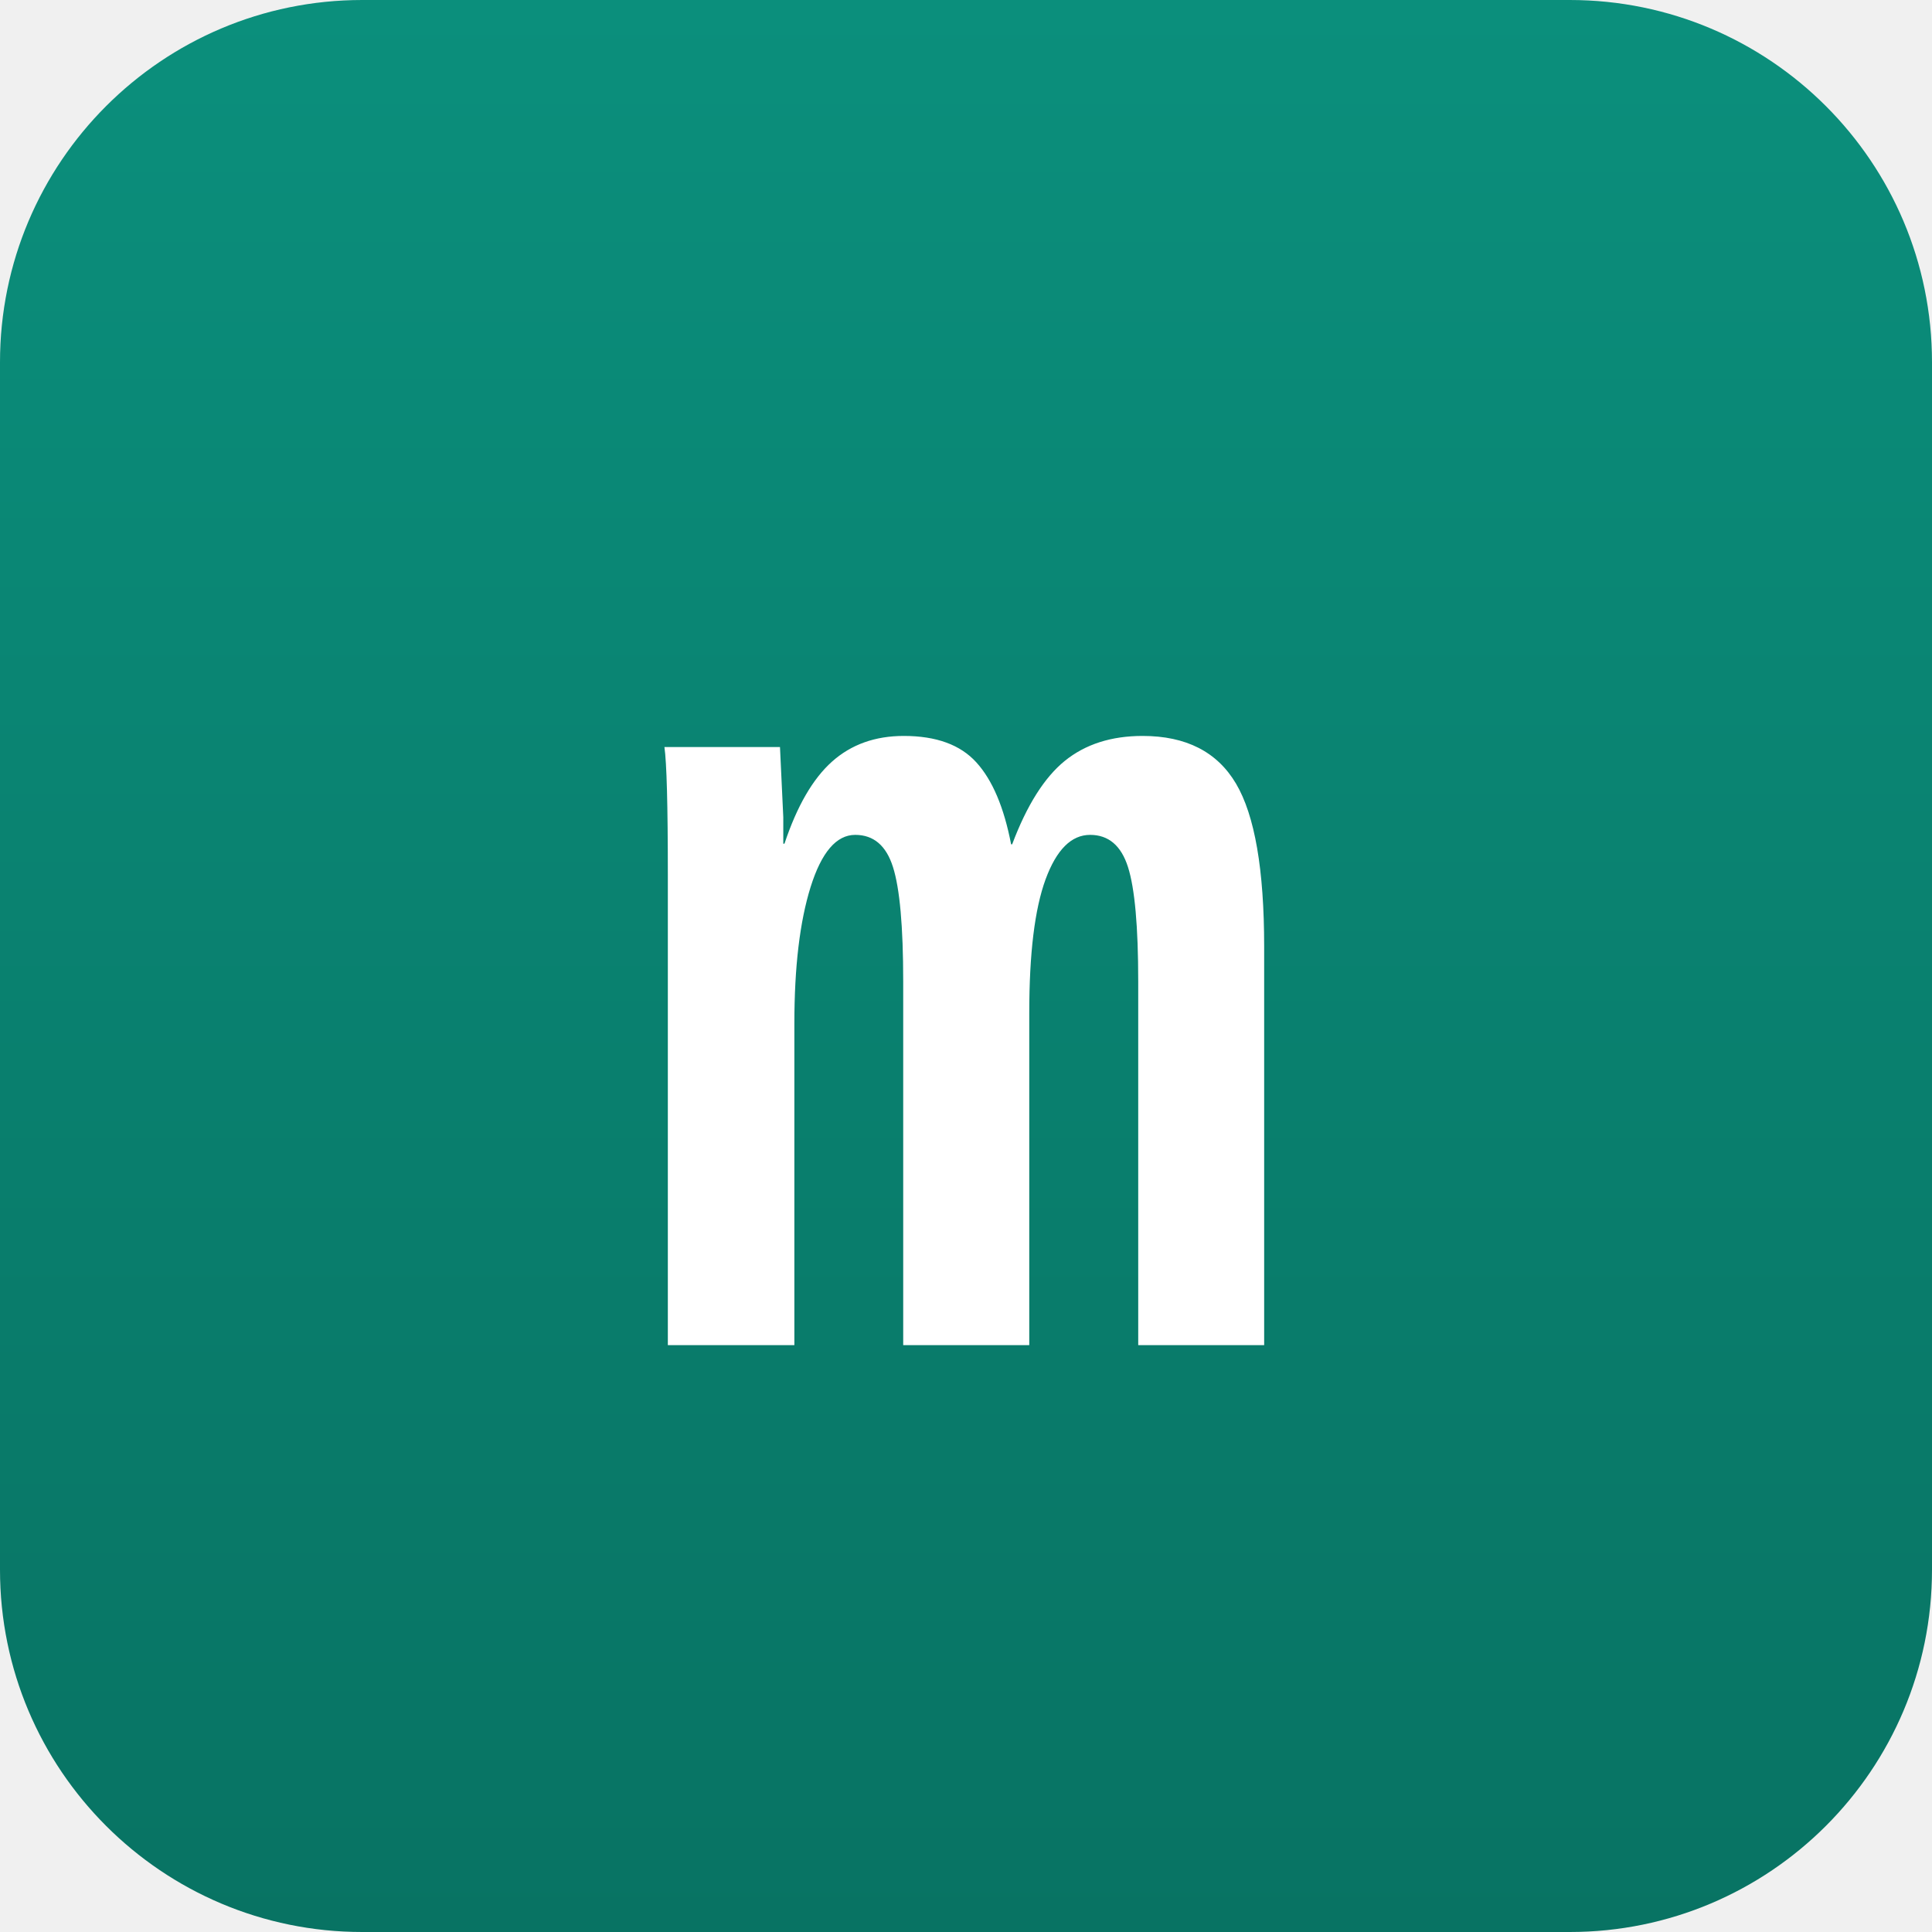
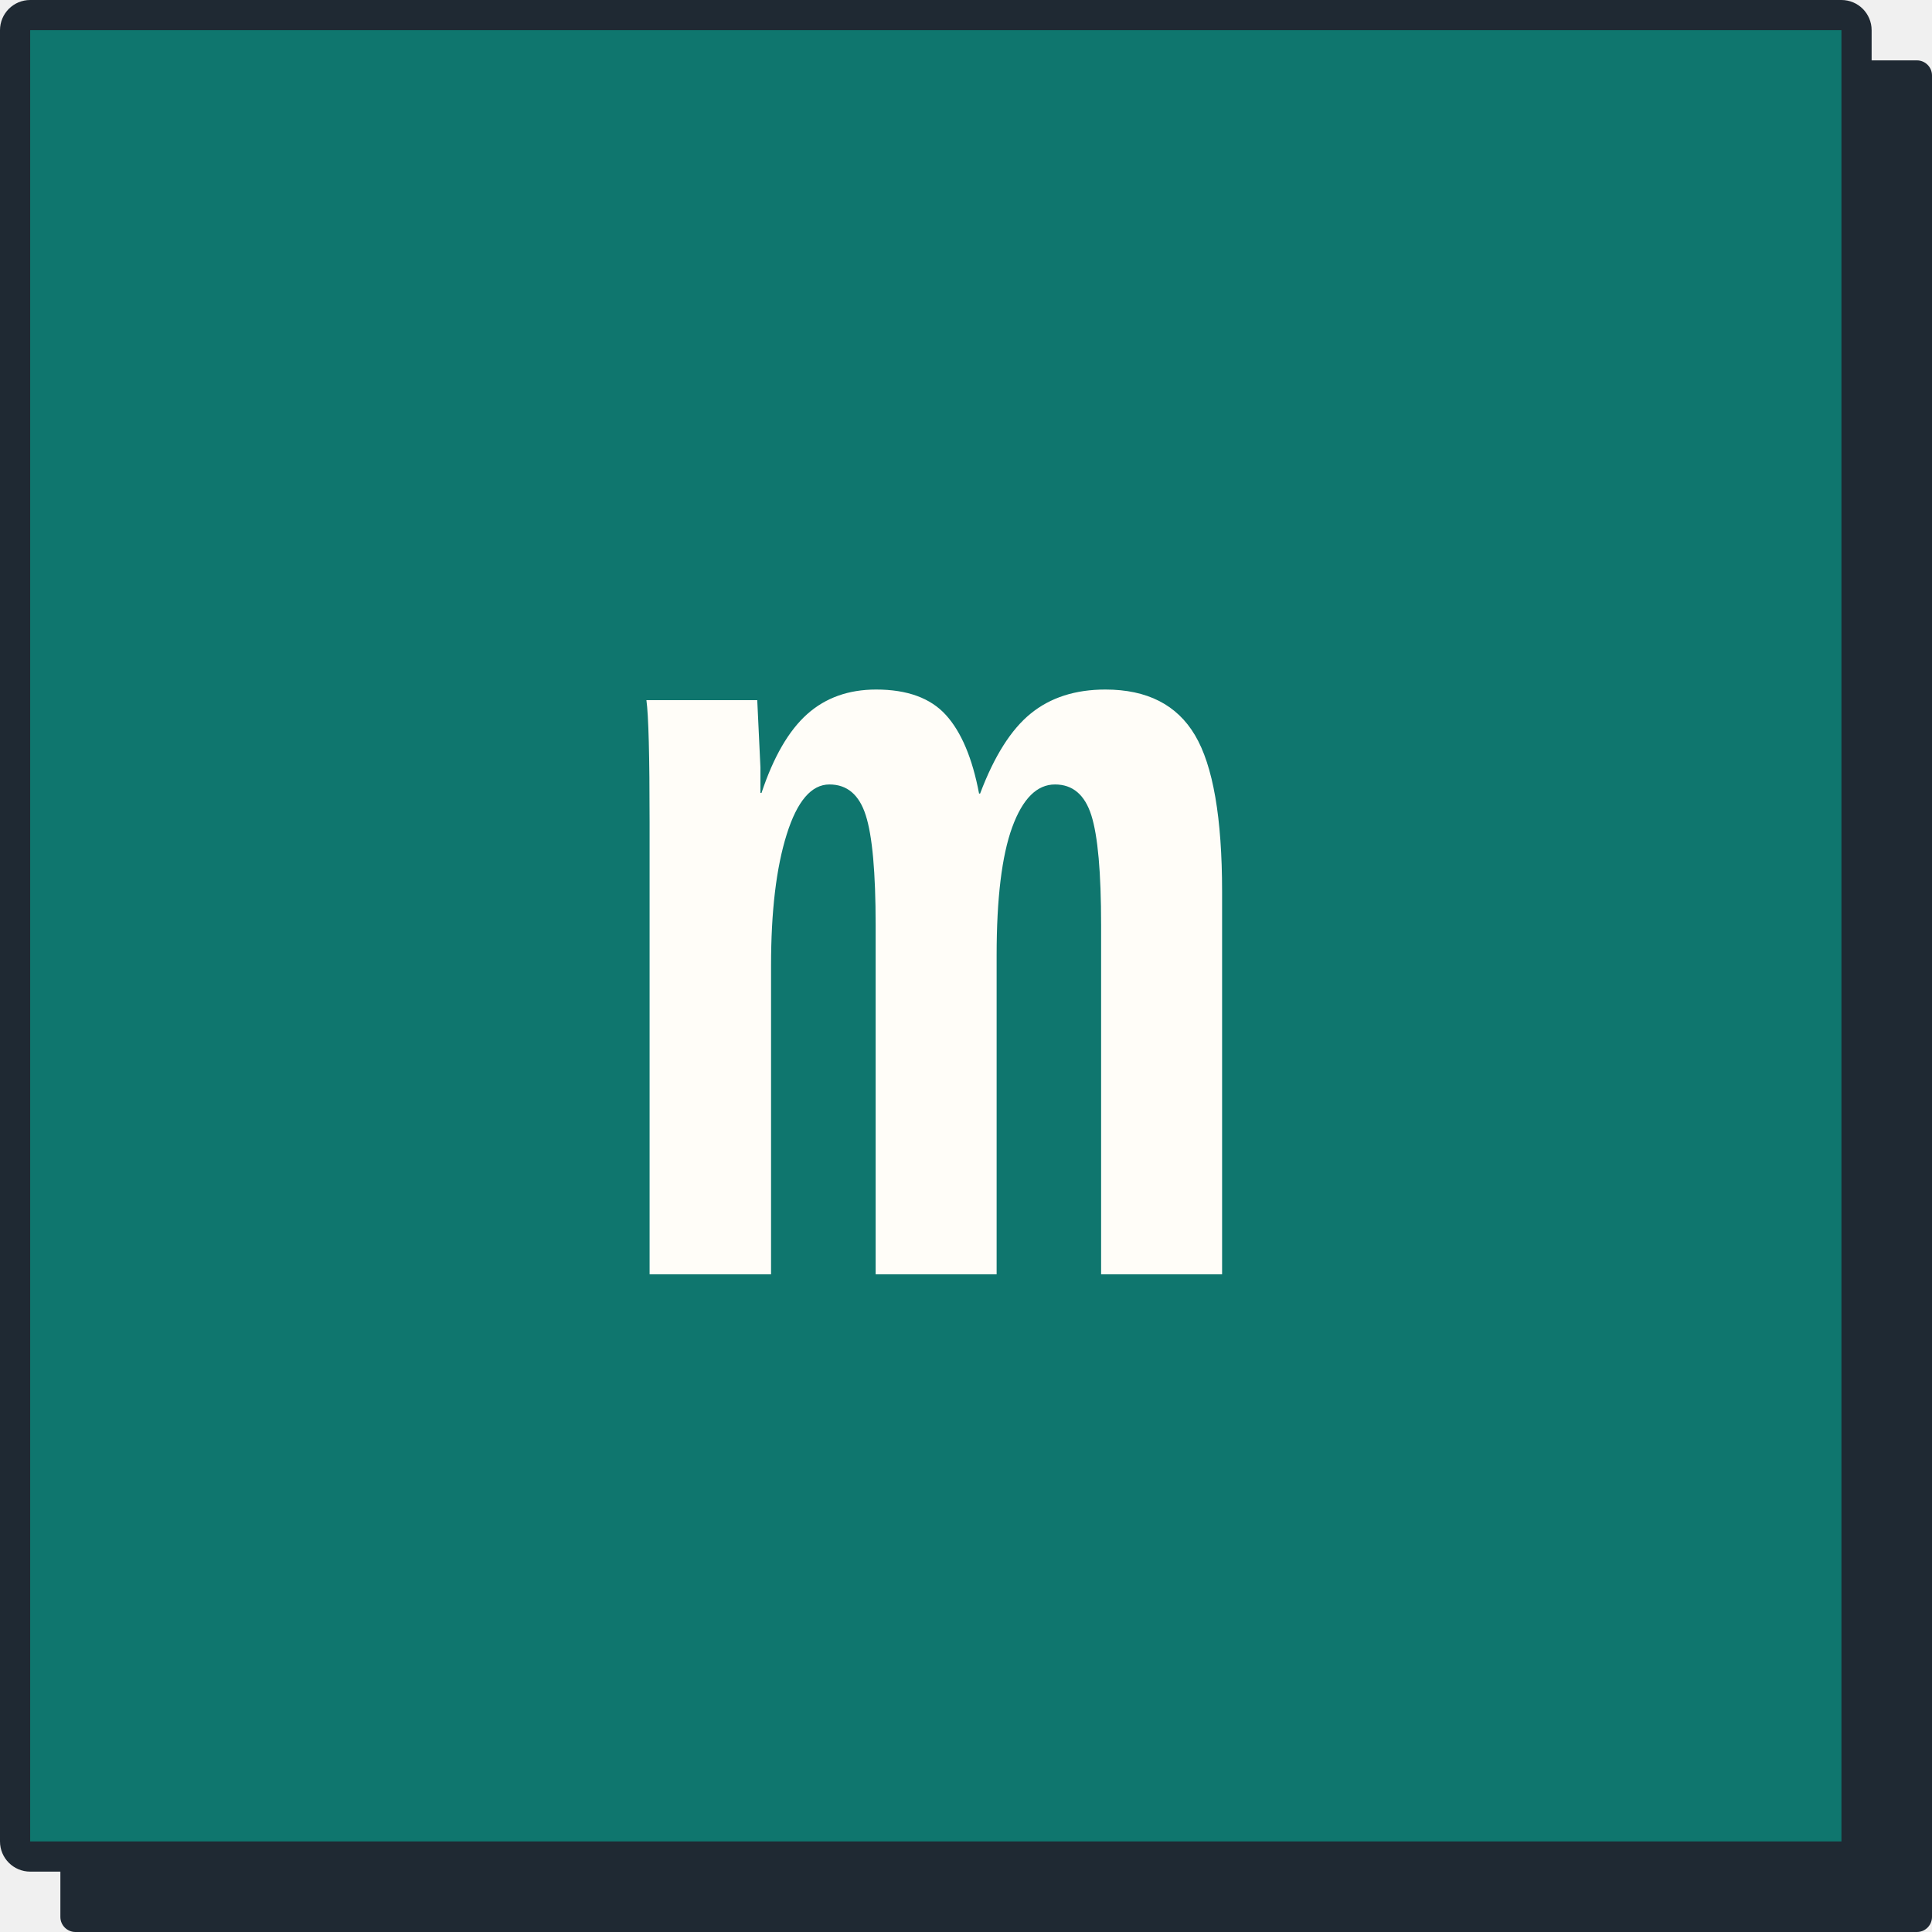
<svg xmlns="http://www.w3.org/2000/svg" viewBox="0 0 256 256" role="img" aria-labelledby="title desc">
-   <defs>
-     <linearGradient id="marc-logo-bg" x1="128" y1="0" x2="128" y2="256" gradientUnits="userSpaceOnUse">
-       <stop offset="0" stop-color="#0b8f7c" />
-       <stop offset="1" stop-color="#087363" />
-     </linearGradient>
-   </defs>
-   <rect width="256" height="256" rx="48" fill="url(#marc-logo-bg)" />
-   <text x="50%" y="53%" text-anchor="middle" dominant-baseline="middle" fill="#ffffff" font-family="ui-monospace, SFMono-Regular, Consolas, Liberation Mono, Menlo, monospace" font-size="150" font-weight="800" letter-spacing="0">m</text>
+   <rect x="8" y="8" width="248" height="248" rx="2" fill="#1f2933" />
+   <rect x="2" y="2" width="244" height="244" rx="2" fill="#0f766e" stroke="#1f2933" stroke-width="4" />
+   <text x="124" y="128" text-anchor="middle" dominant-baseline="middle" fill="#fffdf8" font-family="Cascadia Mono, SFMono-Regular, Consolas, Liberation Mono, Menlo, monospace" font-size="144" font-weight="800" letter-spacing="0">m</text>
</svg>
